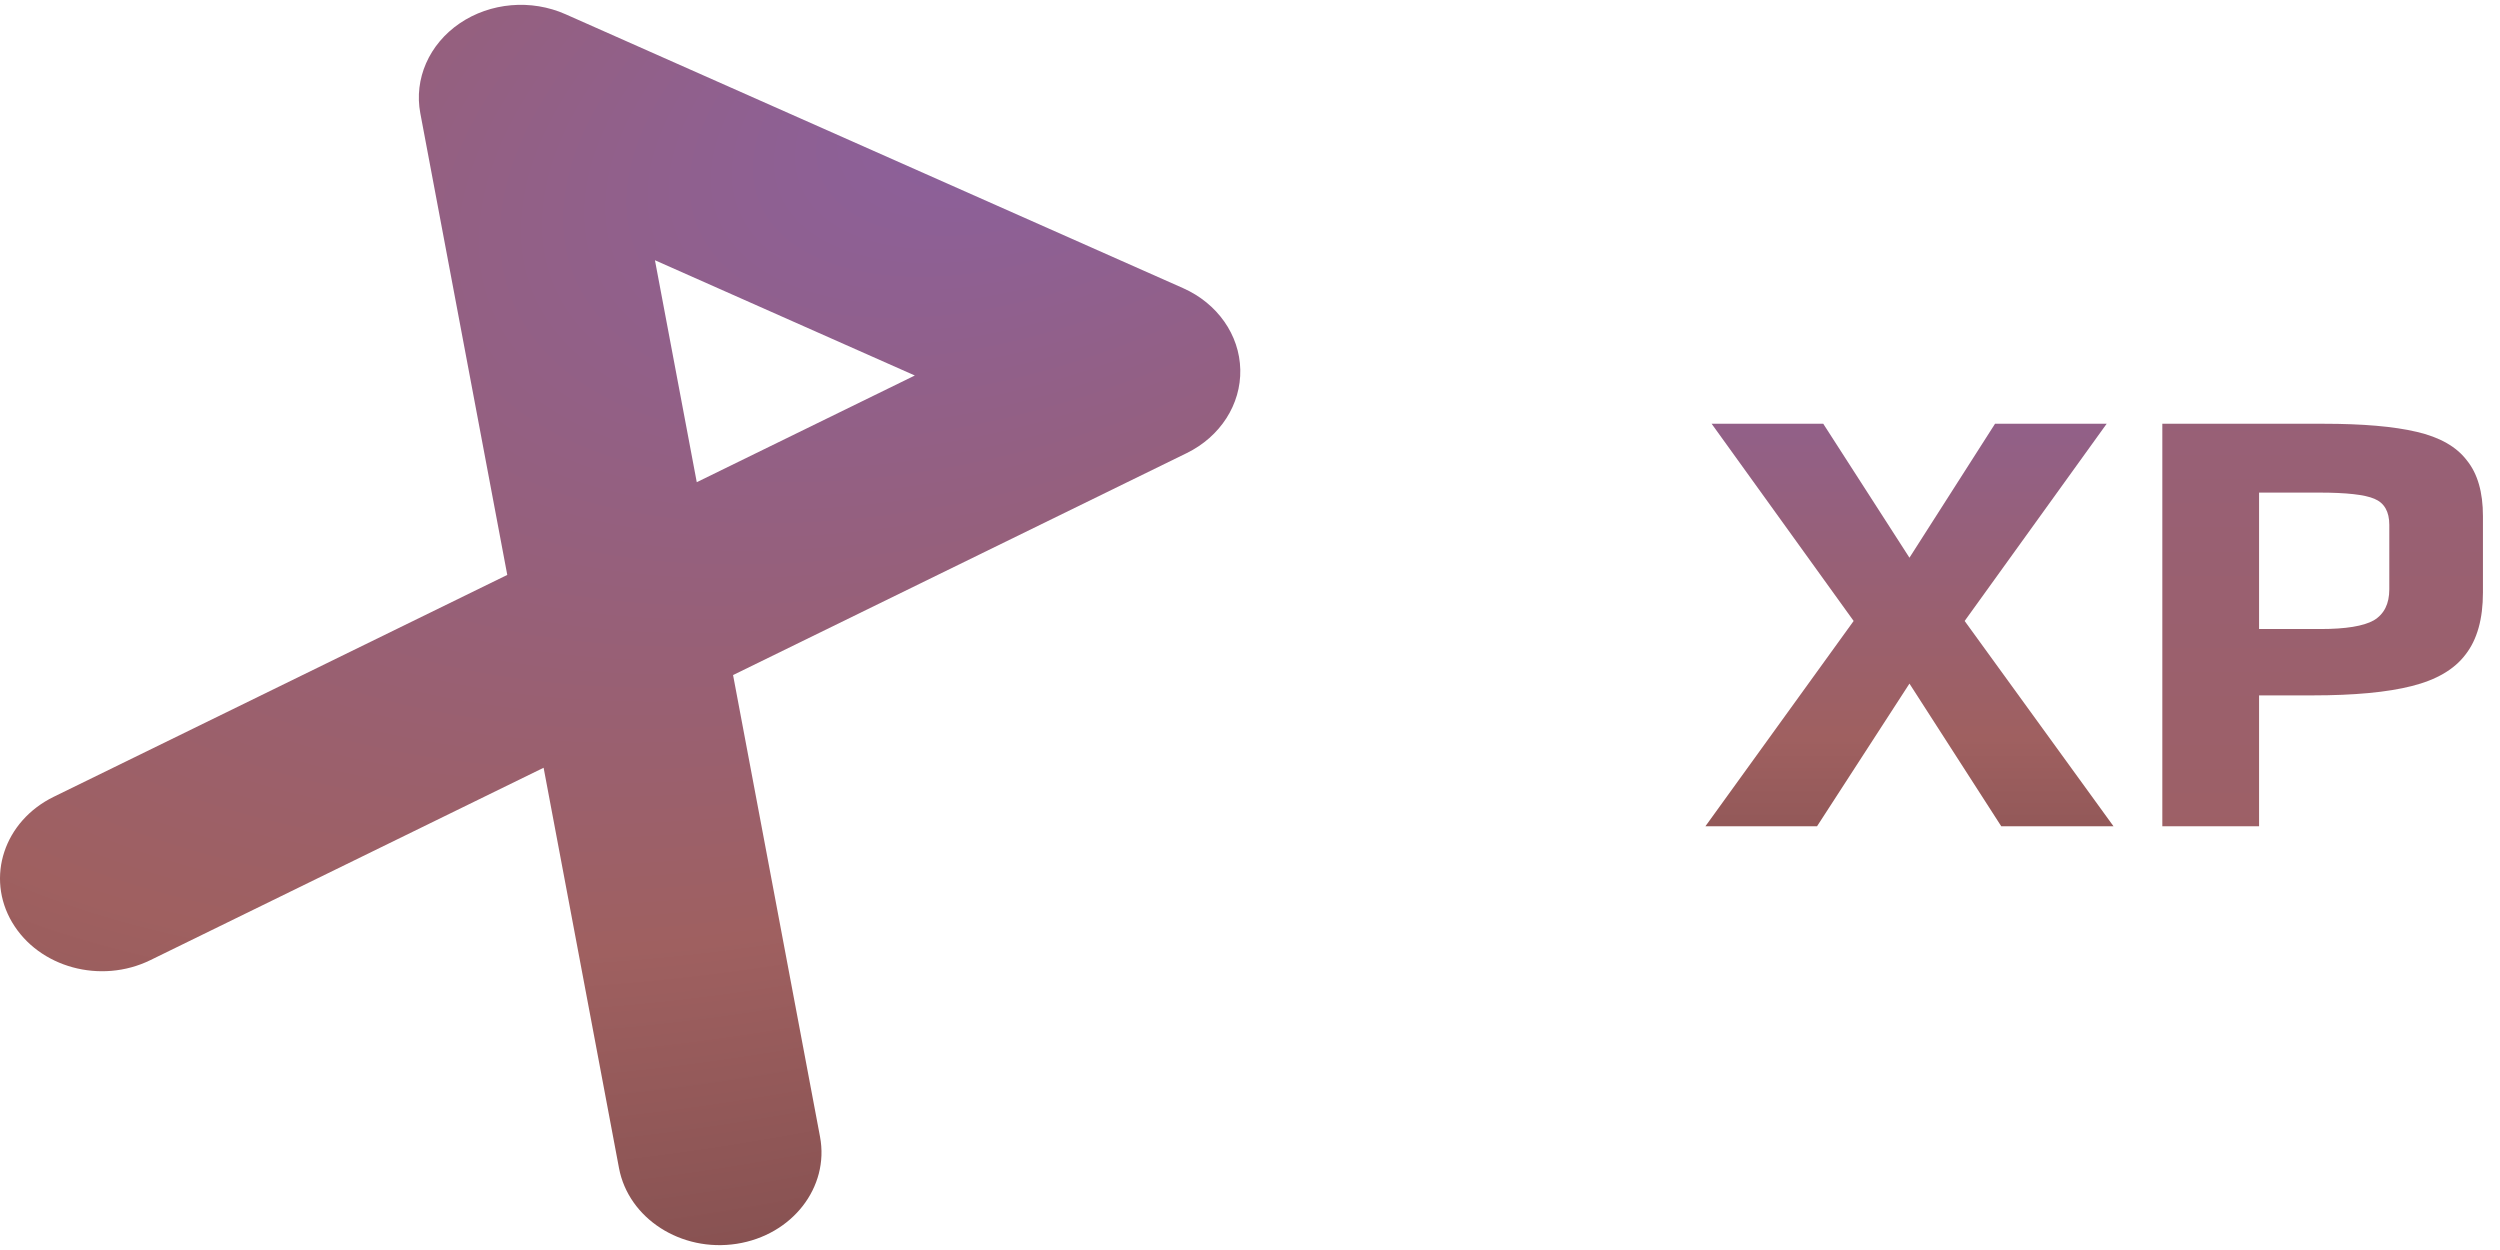
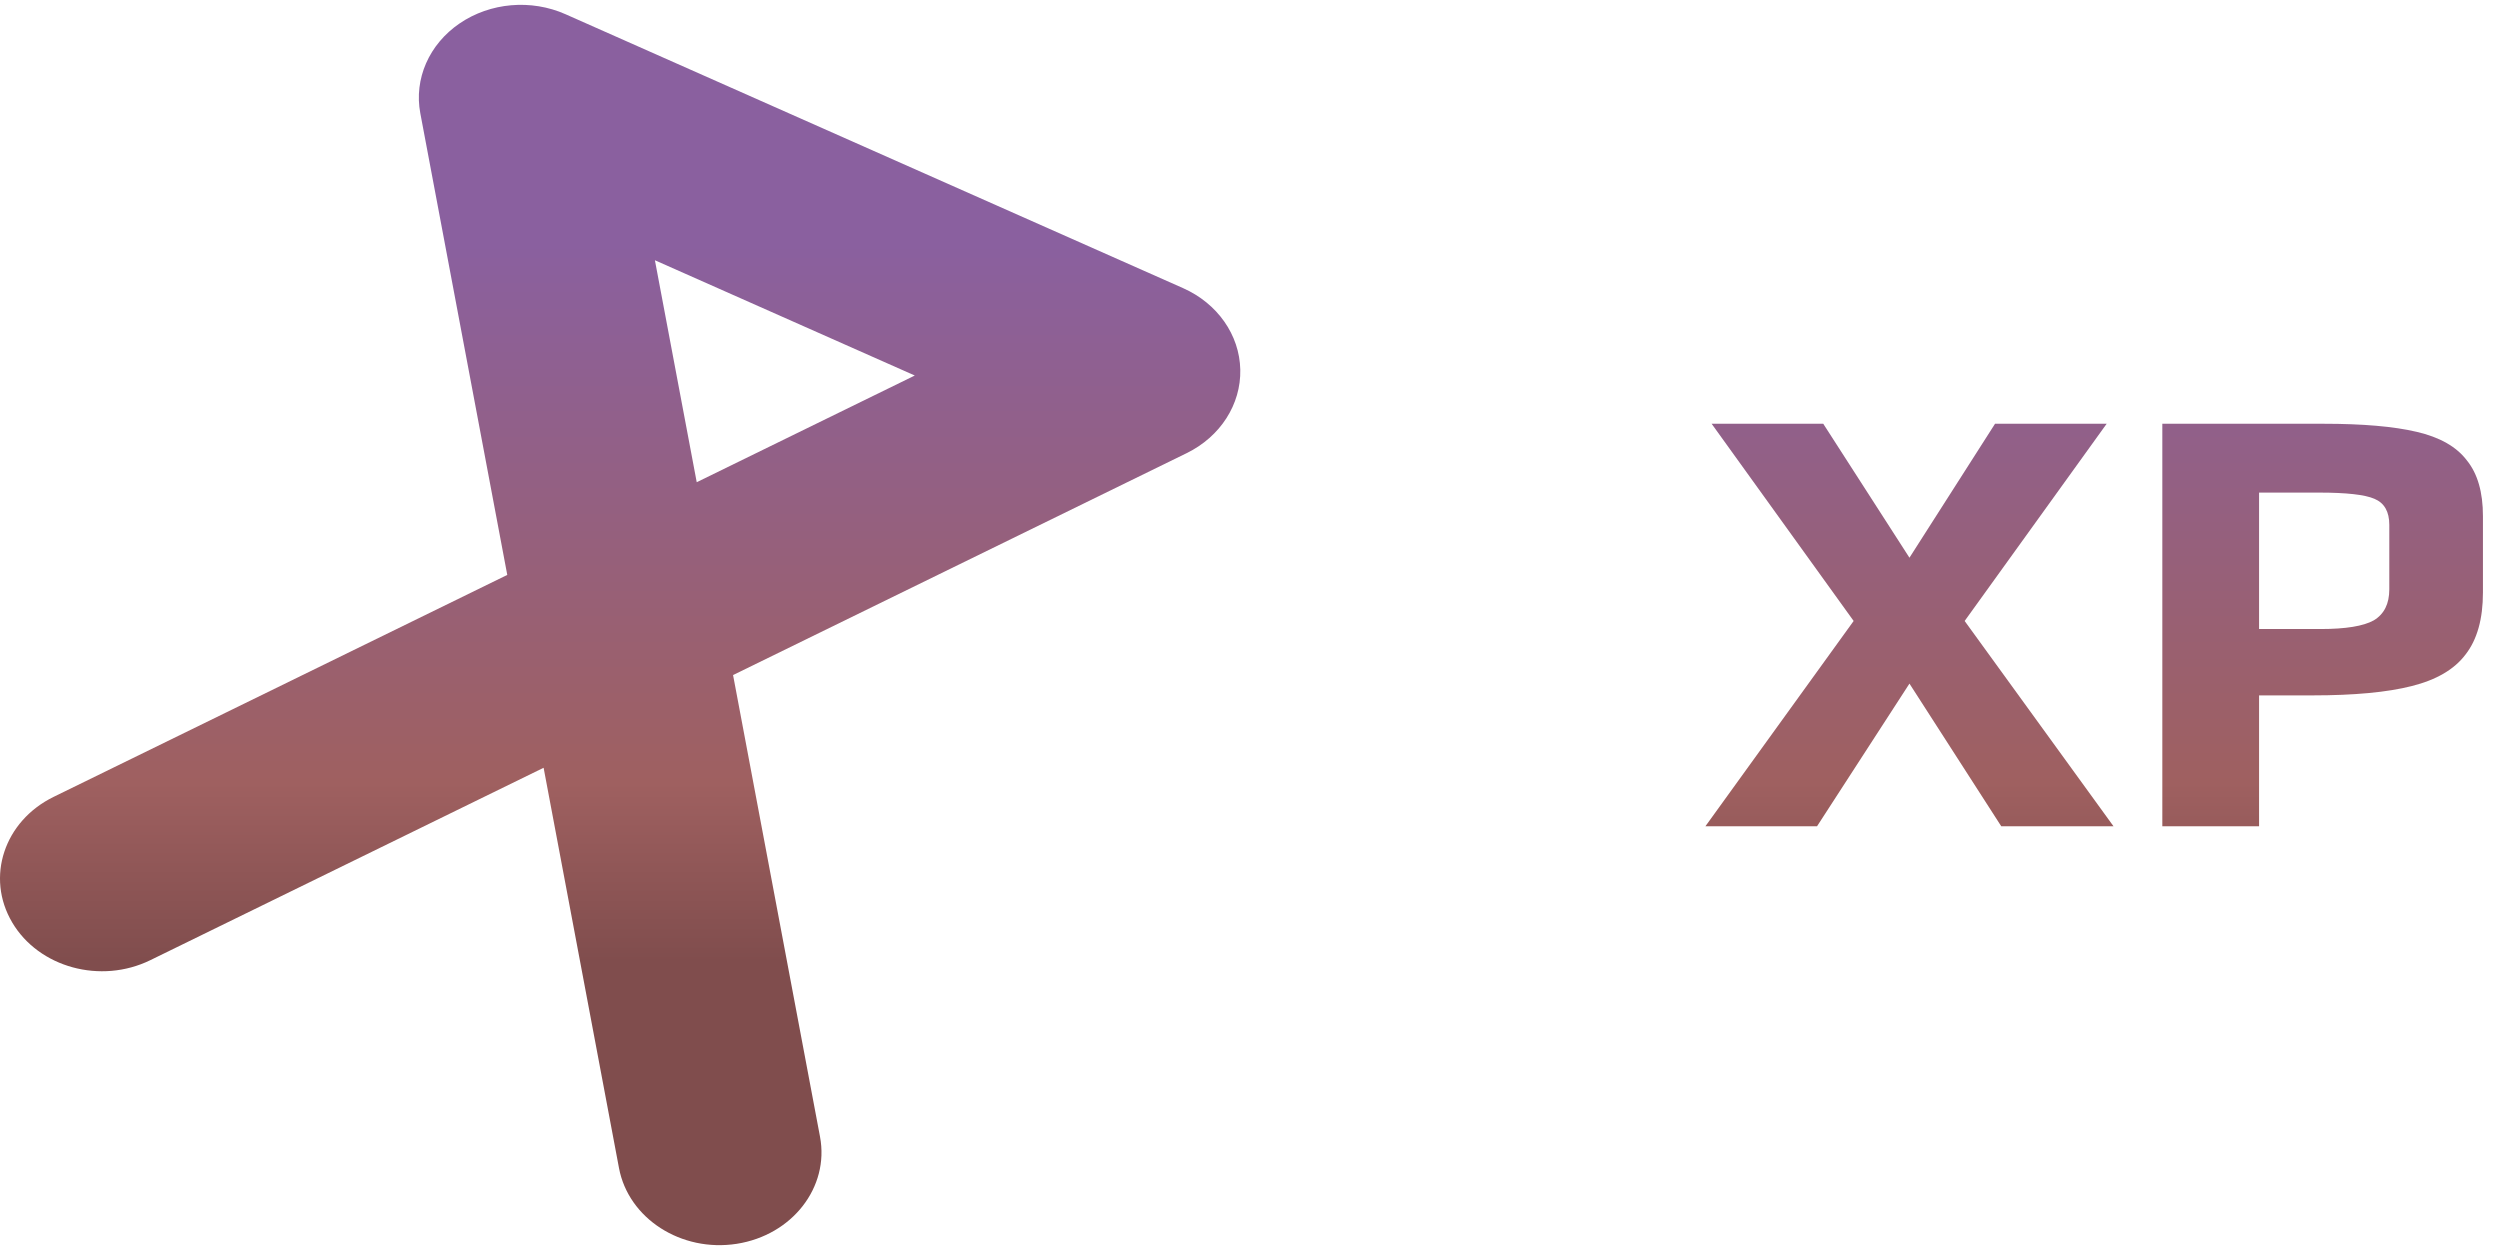
<svg xmlns="http://www.w3.org/2000/svg" width="128" height="64" fill="none" viewBox="0 0 129 64">
-   <path fill="url(#a)" fill-rule="evenodd" d="M.629 47.348c-1.377-2.328-.418-5.229 2.141-6.482L26.175 29.416 21.688 5.593c-.333-1.77.451-3.56 2.03-4.637 1.58-1.077 3.689-1.259 5.463-.472L61.045 14.617c1.774.787 2.915 2.411 2.954 4.206.039 1.795-1.03 3.459-2.768 4.309l-23.405 11.451 4.487 23.822c.491 2.605-1.434 5.079-4.298 5.525-2.865.446-5.585-1.304-6.075-3.909l-3.89-20.655-20.293 9.928c-2.559 1.252-5.75.38-7.127-1.947m35.323-22.716 11.252-5.505-13.41-5.948z" clip-rule="evenodd" />
-   <path fill="url(#b)" d="M111.576 21.616h8.32c2.027 0 3.627.139 4.8.416 1.195.277 2.059.768 2.592 1.472.555.683.832 1.643.832 2.88v3.936c0 1.365-.298 2.432-.896 3.2-.576.768-1.504 1.312-2.784 1.632-1.258.32-2.965.48-5.12.48h-2.752v6.752h-4.992zm8.16 10.592c1.302 0 2.219-.149 2.752-.448.534-.32.8-.853.8-1.6v-3.328c0-.683-.256-1.131-.768-1.344-.49-.213-1.44-.32-2.848-.32h-3.104v7.04z" />
+   <path fill="url(#a)" fill-rule="evenodd" d="M.63 47.348c-1.378-2.327-.42-5.23 2.14-6.481l23.405-11.451-4.487-23.822c-.333-1.77.45-3.56 2.03-4.637 1.58-1.077 3.689-1.26 5.463-.473l31.864 14.133c1.774.787 2.915 2.411 2.954 4.206.04 1.795-1.03 3.46-2.768 4.31l-23.405 11.45 4.487 23.823c.49 2.605-1.434 5.078-4.298 5.525-2.865.446-5.585-1.304-6.075-3.91l-3.89-20.654-20.294 9.928c-2.559 1.252-5.75.38-7.127-1.947m35.322-22.716 11.252-5.505-13.41-5.948z" clip-rule="evenodd" />
+   <path fill="url(#b)" d="M111.576 21.616h8.32c2.027 0 3.627.139 4.8.416 1.195.277 2.059.768 2.592 1.472.555.683.832 1.643.832 2.88v3.936c0 1.365-.298 2.432-.896 3.2-.576.768-1.504 1.312-2.784 1.632-1.258.32-2.965.48-5.12.48h-2.752v6.752h-4.992zm8.16 10.592c1.302 0 2.219-.15 2.752-.448.534-.32.8-.853.8-1.6v-3.328c0-.683-.256-1.13-.768-1.344-.49-.213-1.44-.32-2.848-.32h-3.104v7.04z" />
  <path fill="url(#c)" d="M95.648 31.792 88.32 21.616h5.76l4.448 6.912 4.416-6.912h5.76l-7.328 10.176 7.68 10.592h-5.792l-4.736-7.36-4.768 7.36H88z" />
  <defs>
-     <linearGradient id="b" x1="-23.518" x2="-23.518" y1="-28.45" y2="85.572" gradientUnits="userSpaceOnUse">
+     <linearGradient id="a" x1="108.539" x2="108.539" y1="12.384" y2="49.384" gradientUnits="userSpaceOnUse">
      <stop stop-color="#8A609F" />
-       <stop offset=".688" stop-color="#9F6060" />
+       <stop offset=".75" stop-color="#9F6060" />
+       <stop offset="1" stop-color="#804D4D" />
+     </linearGradient>
+     <linearGradient id="b" x1="108.539" x2="108.539" y1="12.384" y2="49.384" gradientUnits="userSpaceOnUse">
+       <stop stop-color="#8A609F" />
+       <stop offset=".75" stop-color="#9F6060" />
      <stop offset="1" stop-color="#804D4D" />
    </linearGradient>
    <linearGradient id="c" x1="108.539" x2="108.539" y1="12.384" y2="49.384" gradientUnits="userSpaceOnUse">
      <stop stop-color="#8A609F" />
-       <stop offset=".688" stop-color="#9F6060" />
+       <stop offset=".75" stop-color="#9F6060" />
      <stop offset="1" stop-color="#804D4D" />
    </linearGradient>
-     <radialGradient id="a" cx="0" cy="0" r="1" gradientTransform="rotate(69.34 23.4404 41.2844)scale(58.1689 109.396)" gradientUnits="userSpaceOnUse">
-       <stop stop-color="#8A609F" />
-       <stop offset=".661" stop-color="#9F6060" />
-       <stop offset="1" stop-color="#804D4D" />
-     </radialGradient>
  </defs>
</svg>
